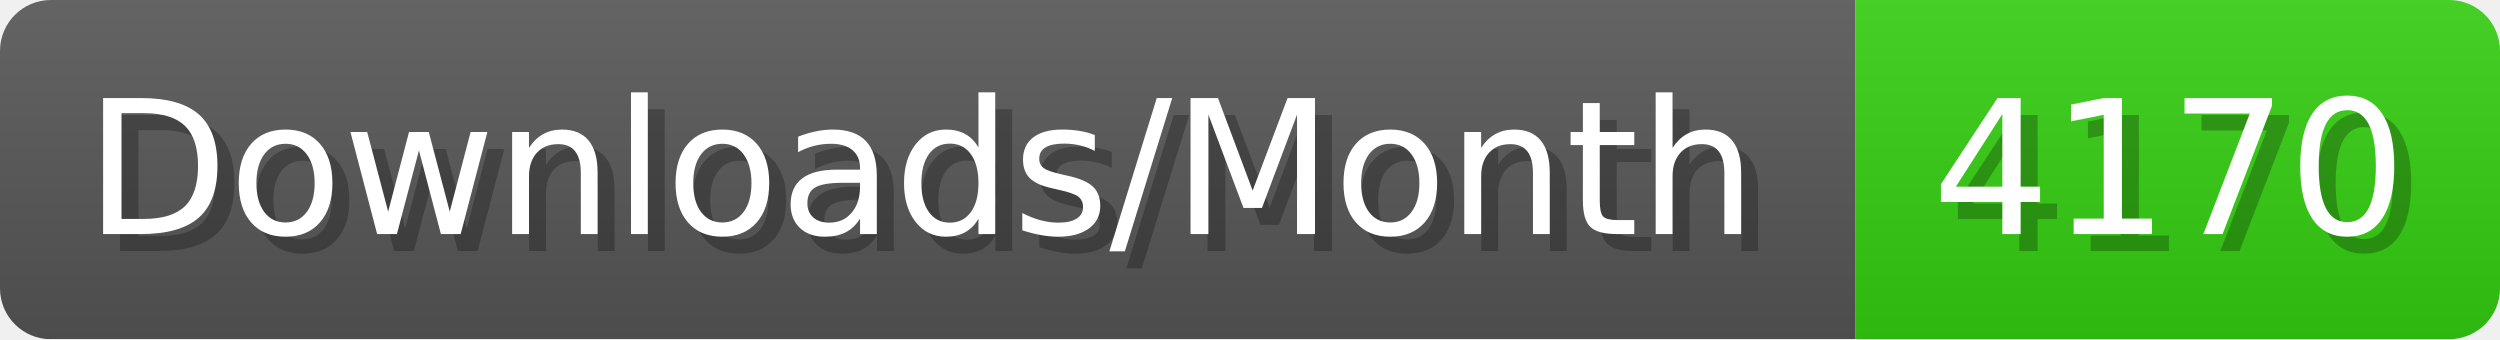
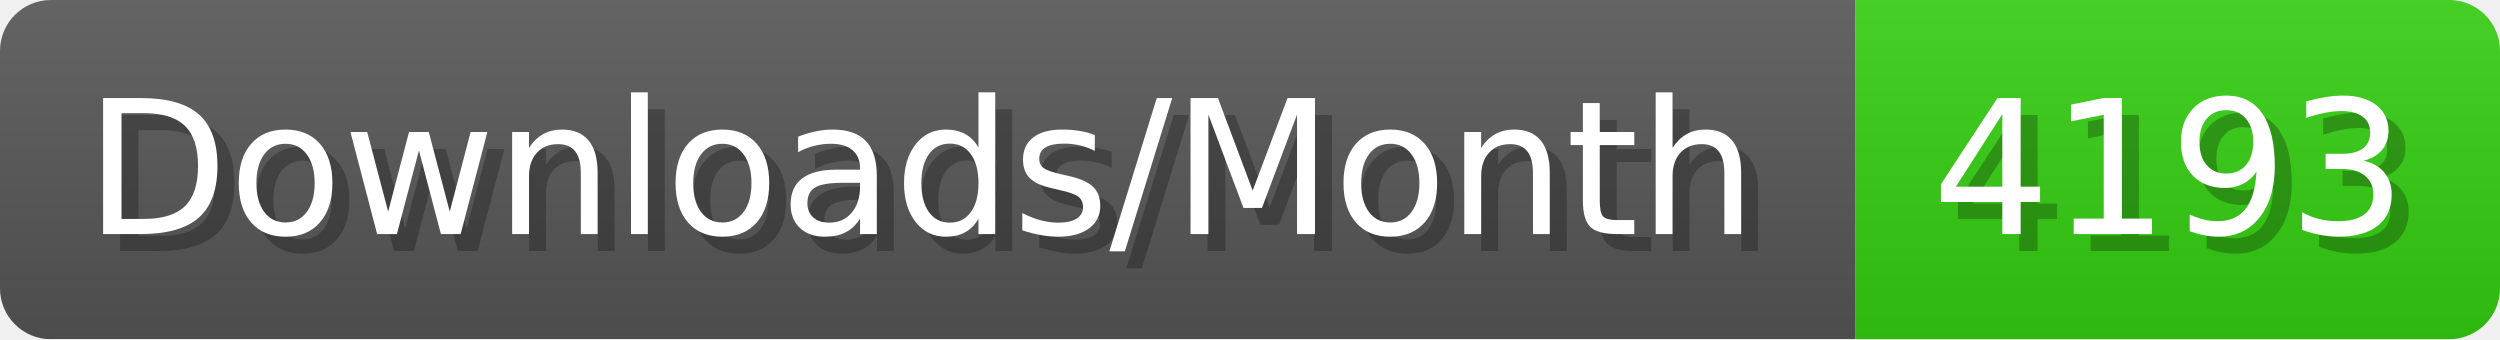
- <svg xmlns="http://www.w3.org/2000/svg" width="147.4" height="20" viewBox="0 0 1474 200" role="img" aria-label="Downloads/Month: 4170">
+ <svg xmlns="http://www.w3.org/2000/svg" width="147.4" height="20" viewBox="0 0 1474 200" role="img" aria-label="Downloads/Month: 4193">
  <linearGradient id="YlXUI" x2="0" y2="100%">
    <stop offset="0" stop-opacity=".1" stop-color="#EEE" />
    <stop offset="1" stop-opacity=".1" />
  </linearGradient>
  <mask id="JHhop">
    <rect width="1474" height="200" rx="30" fill="#FFF" />
  </mask>
  <g mask="url(#JHhop)">
    <rect width="1094" height="200" fill="#555" />
    <rect width="380" height="200" fill="#3C1" x="1094" />
    <rect width="1474" height="200" fill="url(#YlXUI)" />
  </g>
  <g aria-hidden="true" fill="#fff" text-anchor="start" font-family="Verdana,DejaVu Sans,sans-serif" font-size="110">
    <text x="60" y="148" textLength="994" fill="#000" opacity="0.25">Downloads/Month</text>
    <text x="50" y="138" textLength="994">Downloads/Month</text>
-     <text x="1149" y="148" textLength="280" fill="#000" opacity="0.25">4170</text>
-     <text x="1139" y="138" textLength="280">4170</text>
+     <text x="1149" y="148" textLength="280" fill="#000" opacity="0.25">4193</text>
+     <text x="1139" y="138" textLength="280">4193</text>
  </g>
</svg>
